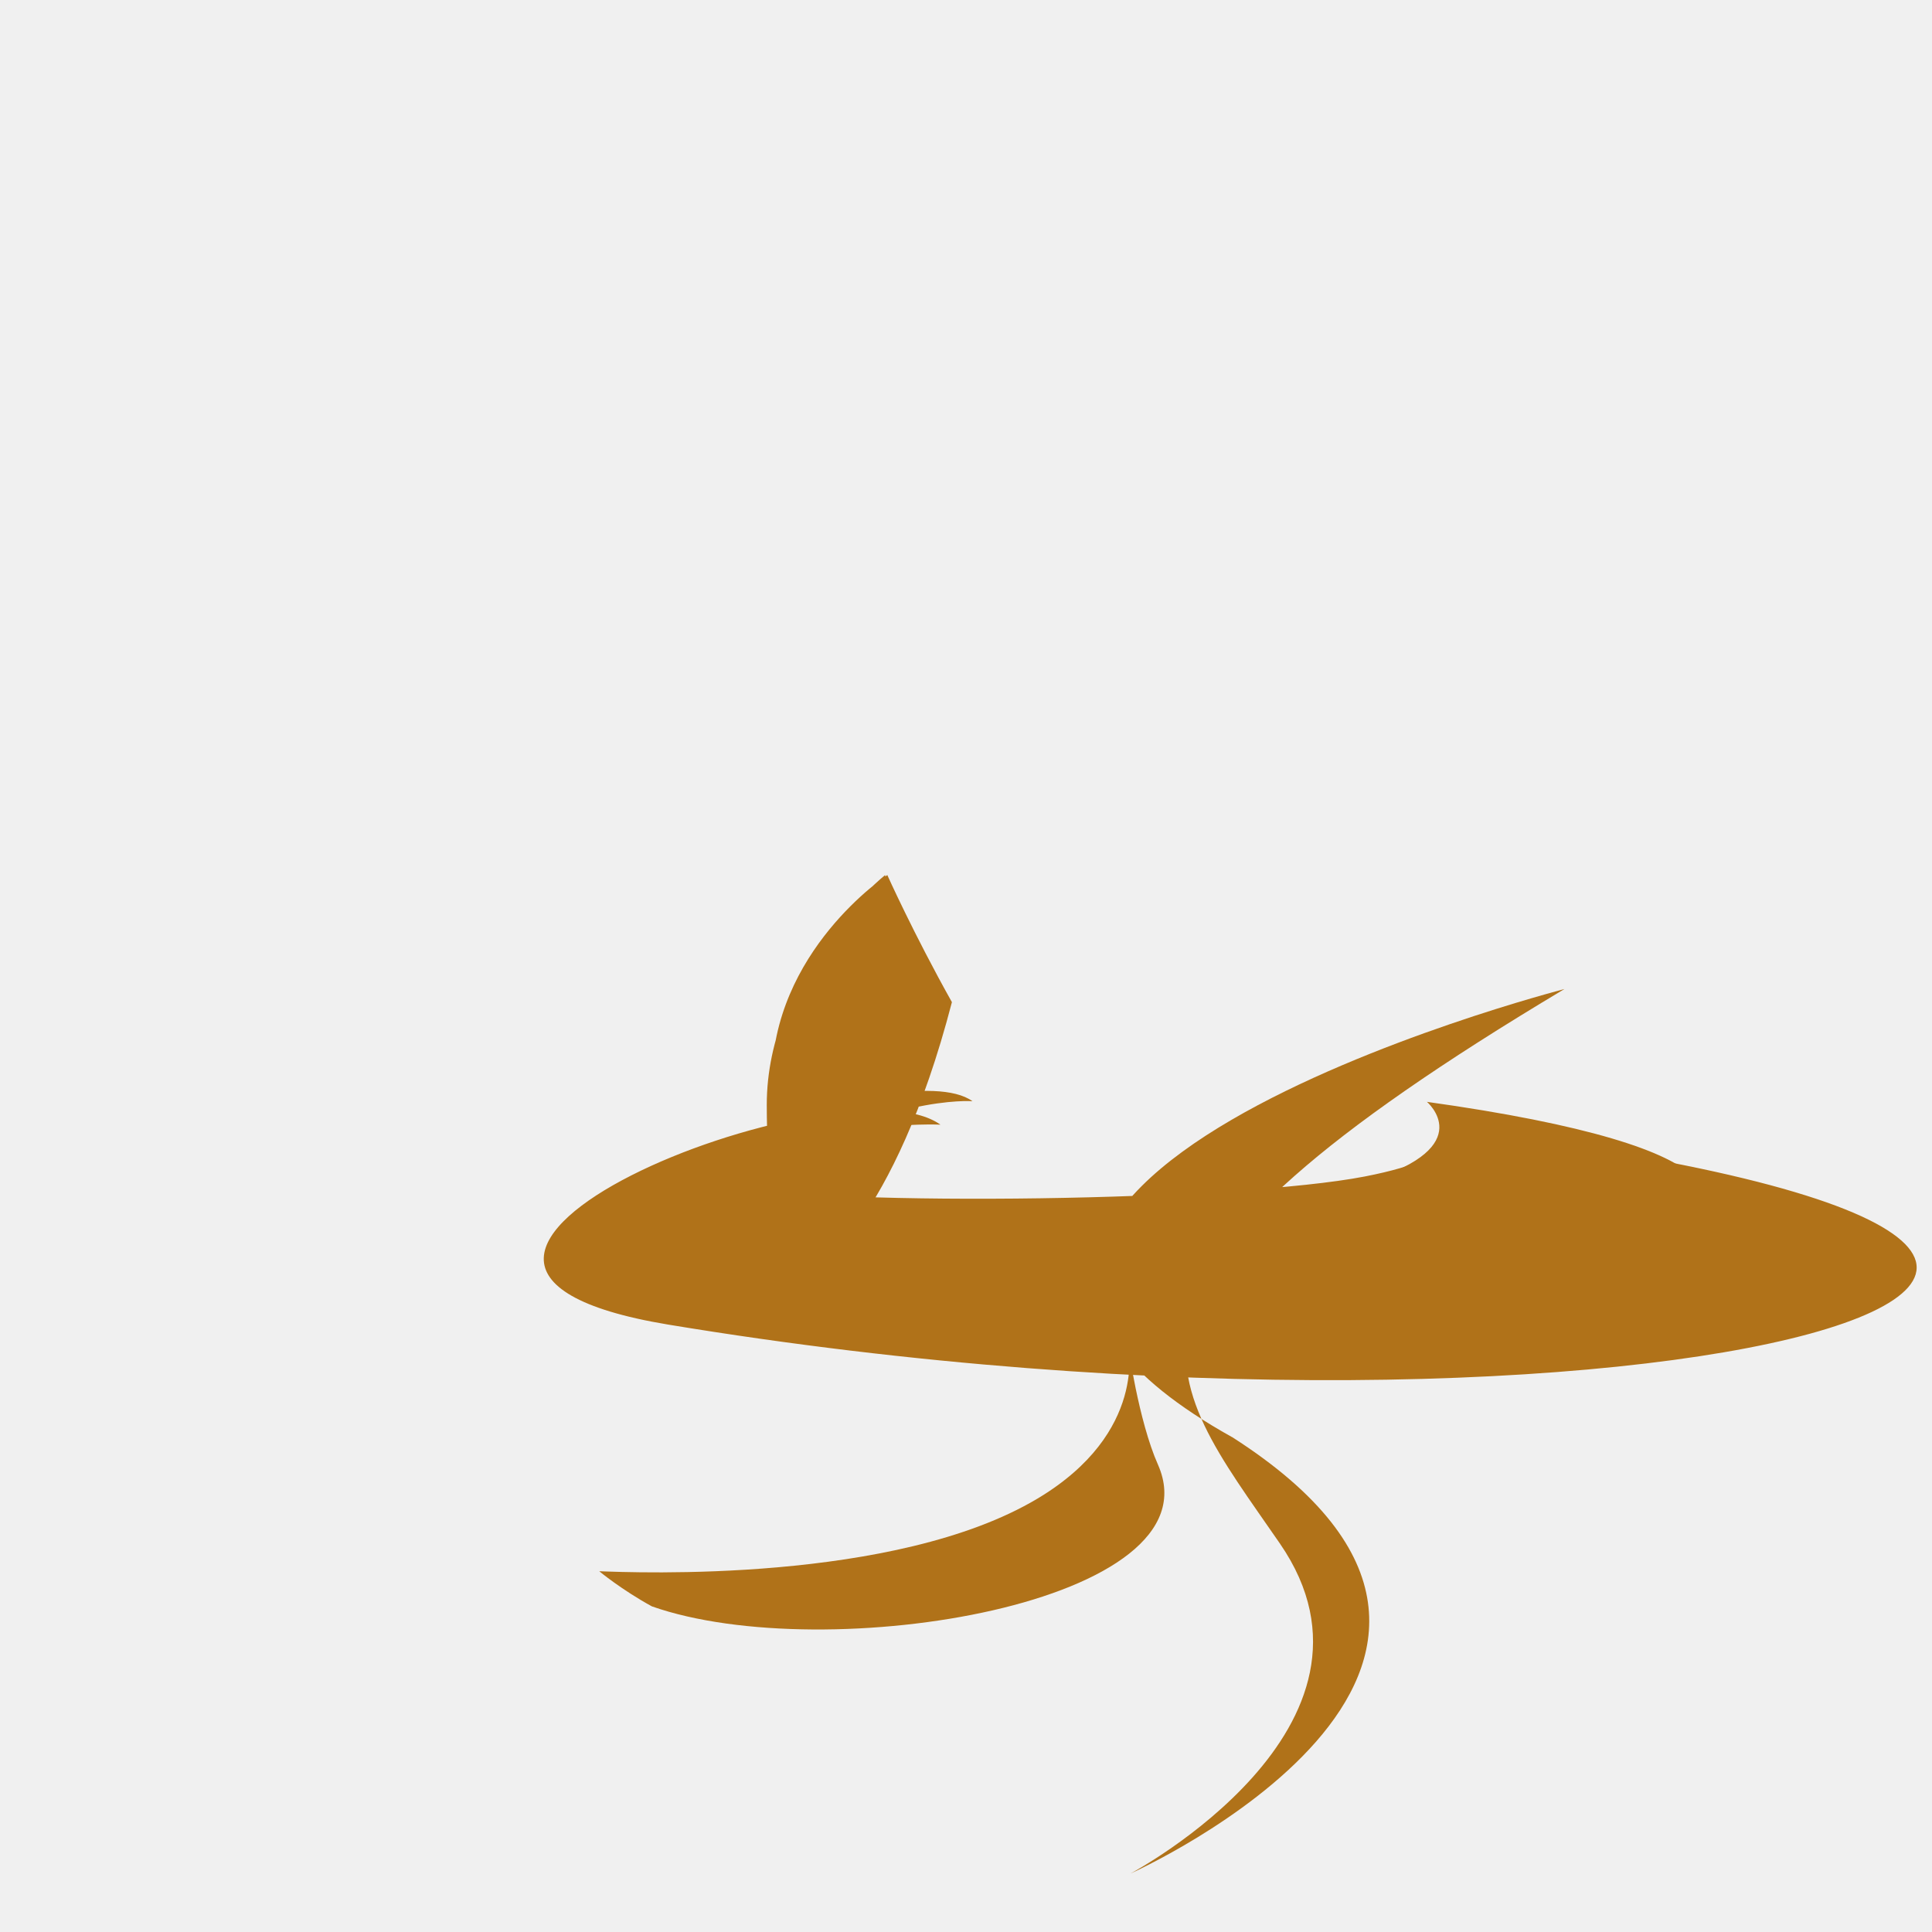
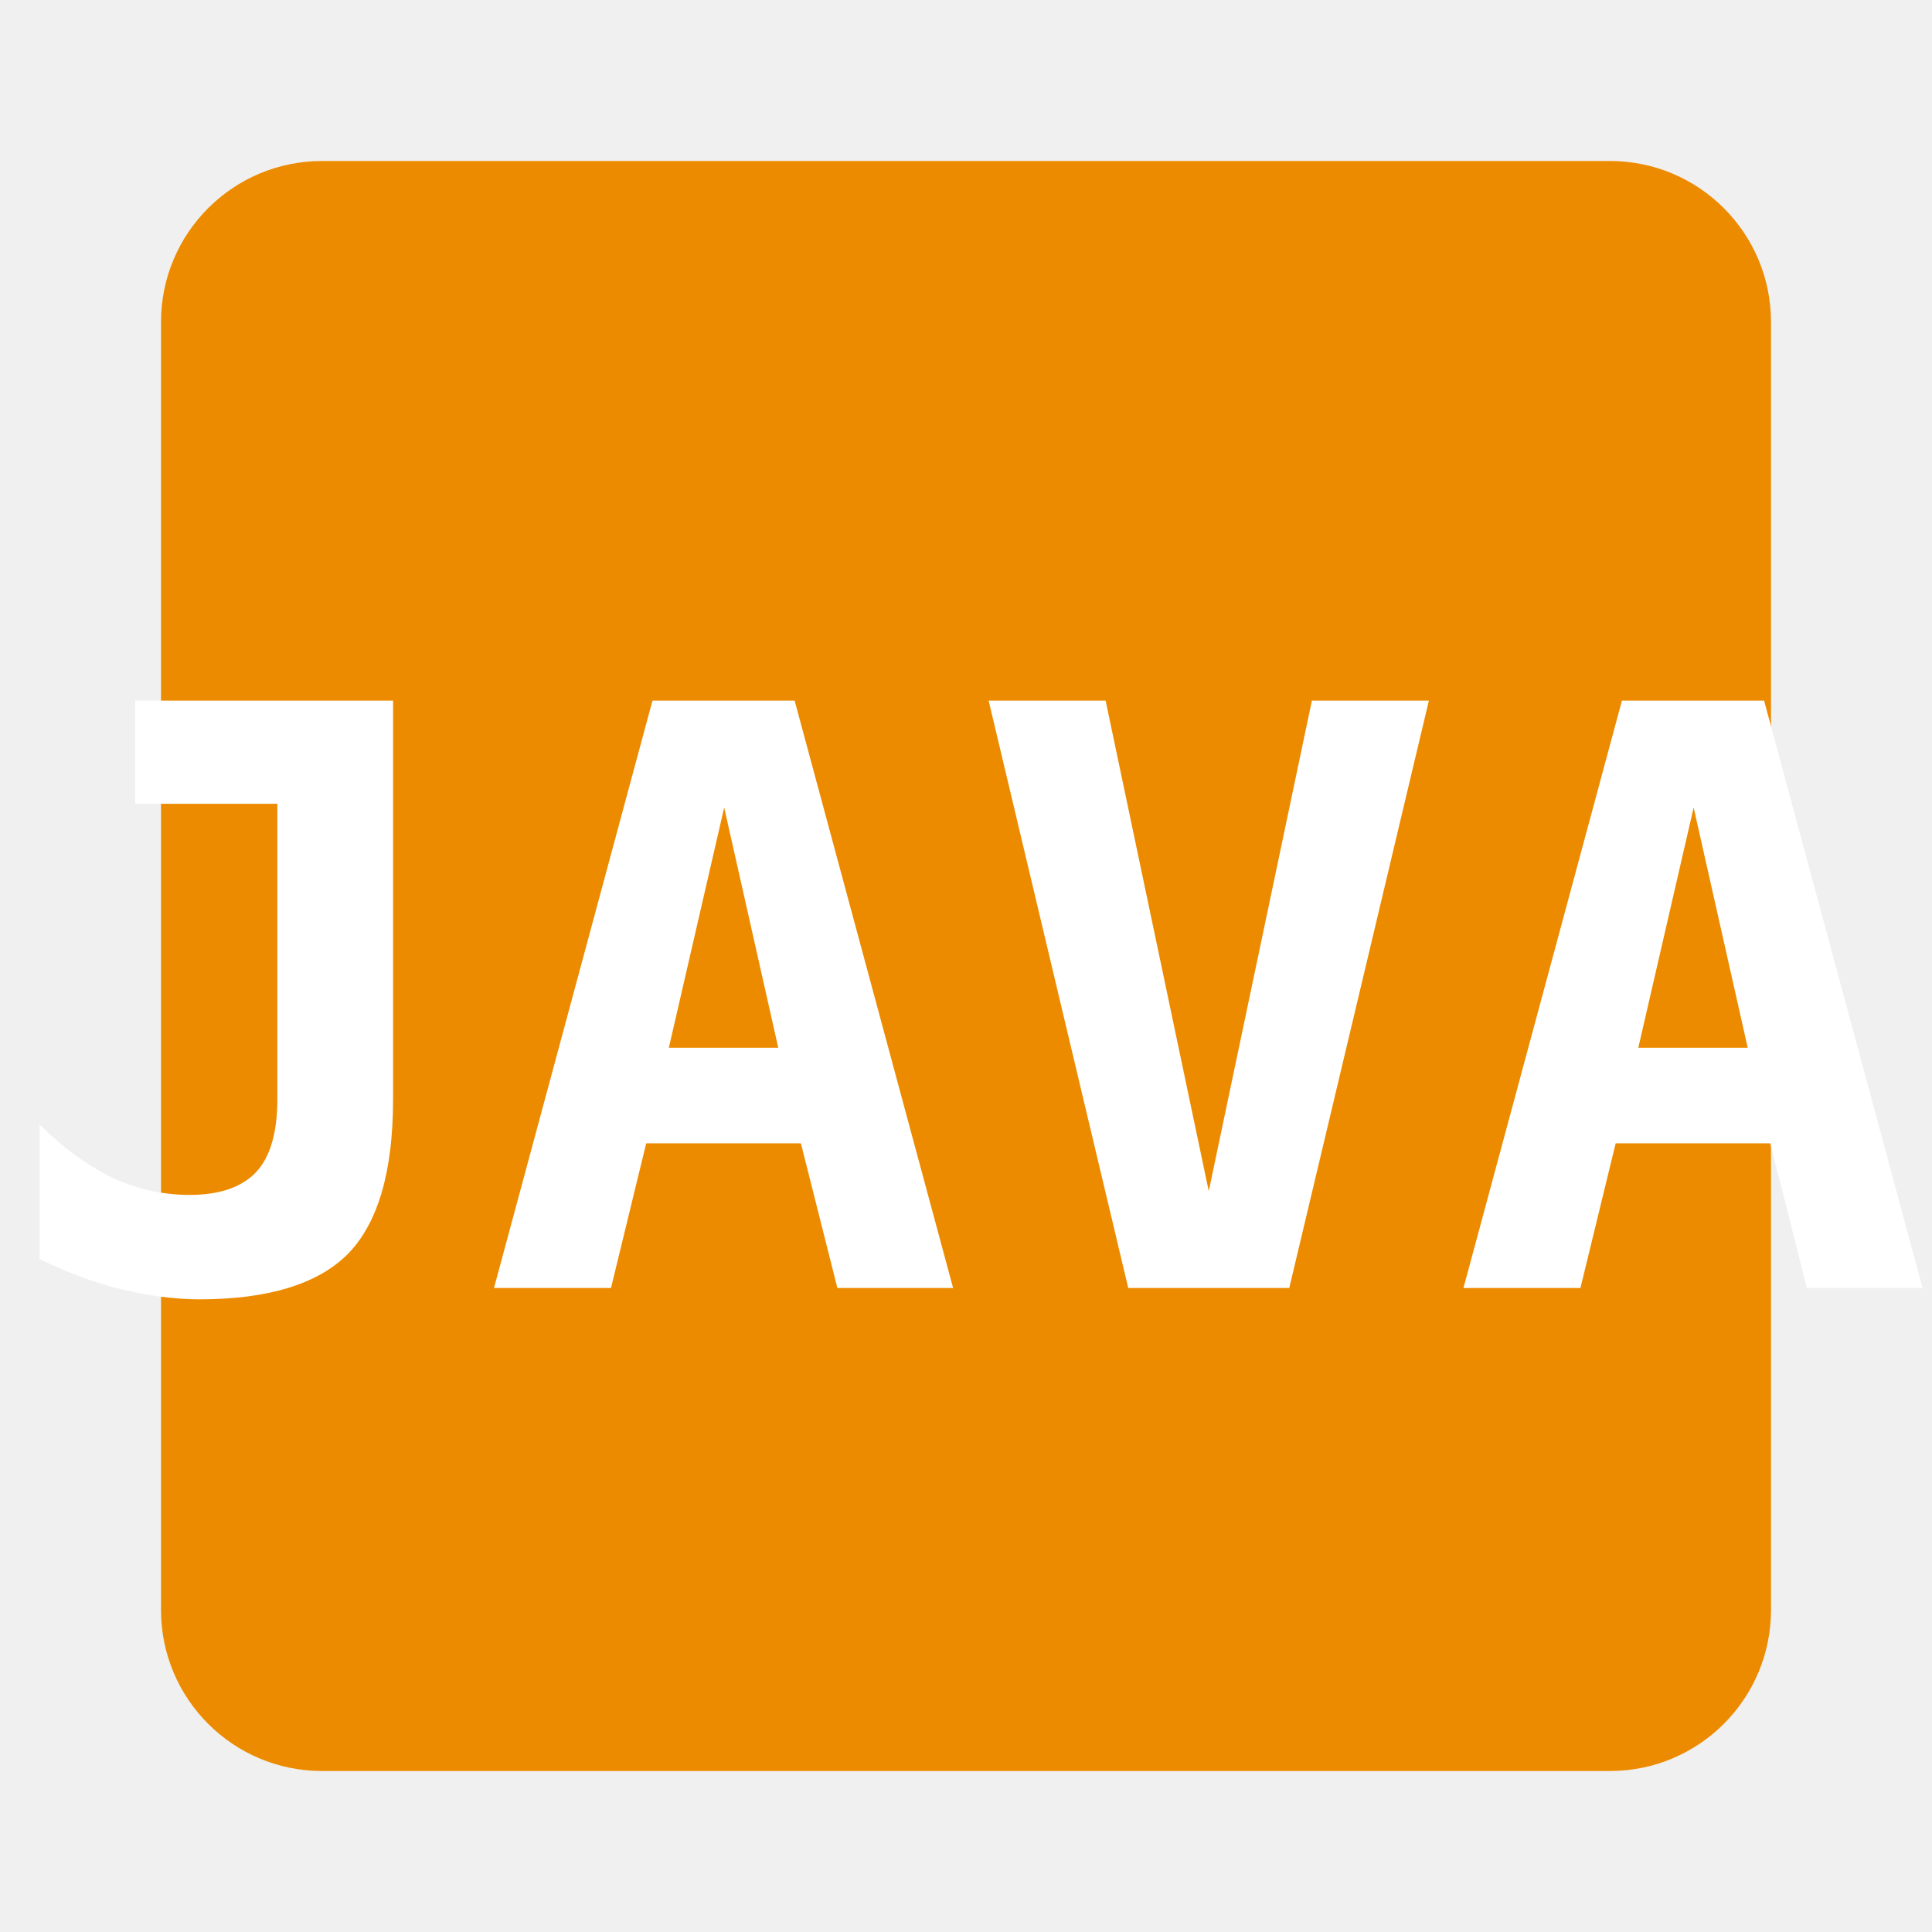
- <svg xmlns="http://www.w3.org/2000/svg" viewBox="0 0 48 48">
-   <path fill="#b07219" d="M23.65 24.898c-.957-1.71-1.605-3.158-1.605-3.158s-2.872 1.883-2.872 5.144c0 3.26.998 4.75.998 4.75s2.04-1.198 3.479-6.736zm-1.66-3.157s-2.94 2.35-2.94 5.71c0 3.36.787 4.82.787 4.82s2.135-1.51 3.49-6.73c-1.016-1.99-1.337-3.8-1.337-3.8zm6.034 11.668s.507 2.177-2.246 3.822c-3.537 2.115-10.036 1.837-10.89 1.806 0 0 .554.46 1.308.873 4.32 1.52 14.09-.088 12.574-3.52-.486-1.09-.746-2.98-.746-2.98zm7.424-6.038s1.31 1.108-1.434 1.962c-2.743.854-11.404 1.108-13.803 0-1.49-.683 1.434-1.638 2.43-1.8.96-.217 1.52-.174 1.52-.174-1.74-1.258-11.273 2.47-4.84 3.536 17.567 2.9 32.023-1.3 16.13-3.52z" />
-   <path fill="#b07219" d="M35.82 28.015s.824.683-1.91 1.214c-3.145.612-13.092.757-15.87.23-1.74-.325 1.91-1.235 3.2-1.387 1.347-.173 2.124-.13 2.124-.13-2.44-1.764-15.774 3.467-6.77 4.966 24.53 4.06 44.714-1.82 19.23-4.89zm-5.21 7.688c8.934 5.715-2.52 10.843-2.52 10.843s6.85-3.642 3.707-8.2c-2.96-4.297-5.227-6.428 7.07-13.773 0 0-19.32 4.966-8.26 11.13z" />
+ <svg xmlns="http://www.w3.org/2000/svg" width="24" height="24" viewBox="0 0 24 24" fill="none">
+   <rect x="2" y="2" width="20" height="20" rx="2" fill="#ed8b00" />
+   <text x="12" y="16" text-anchor="middle" fill="white" font-family="monospace" font-size="10" font-weight="bold">JAVA</text>
</svg>
